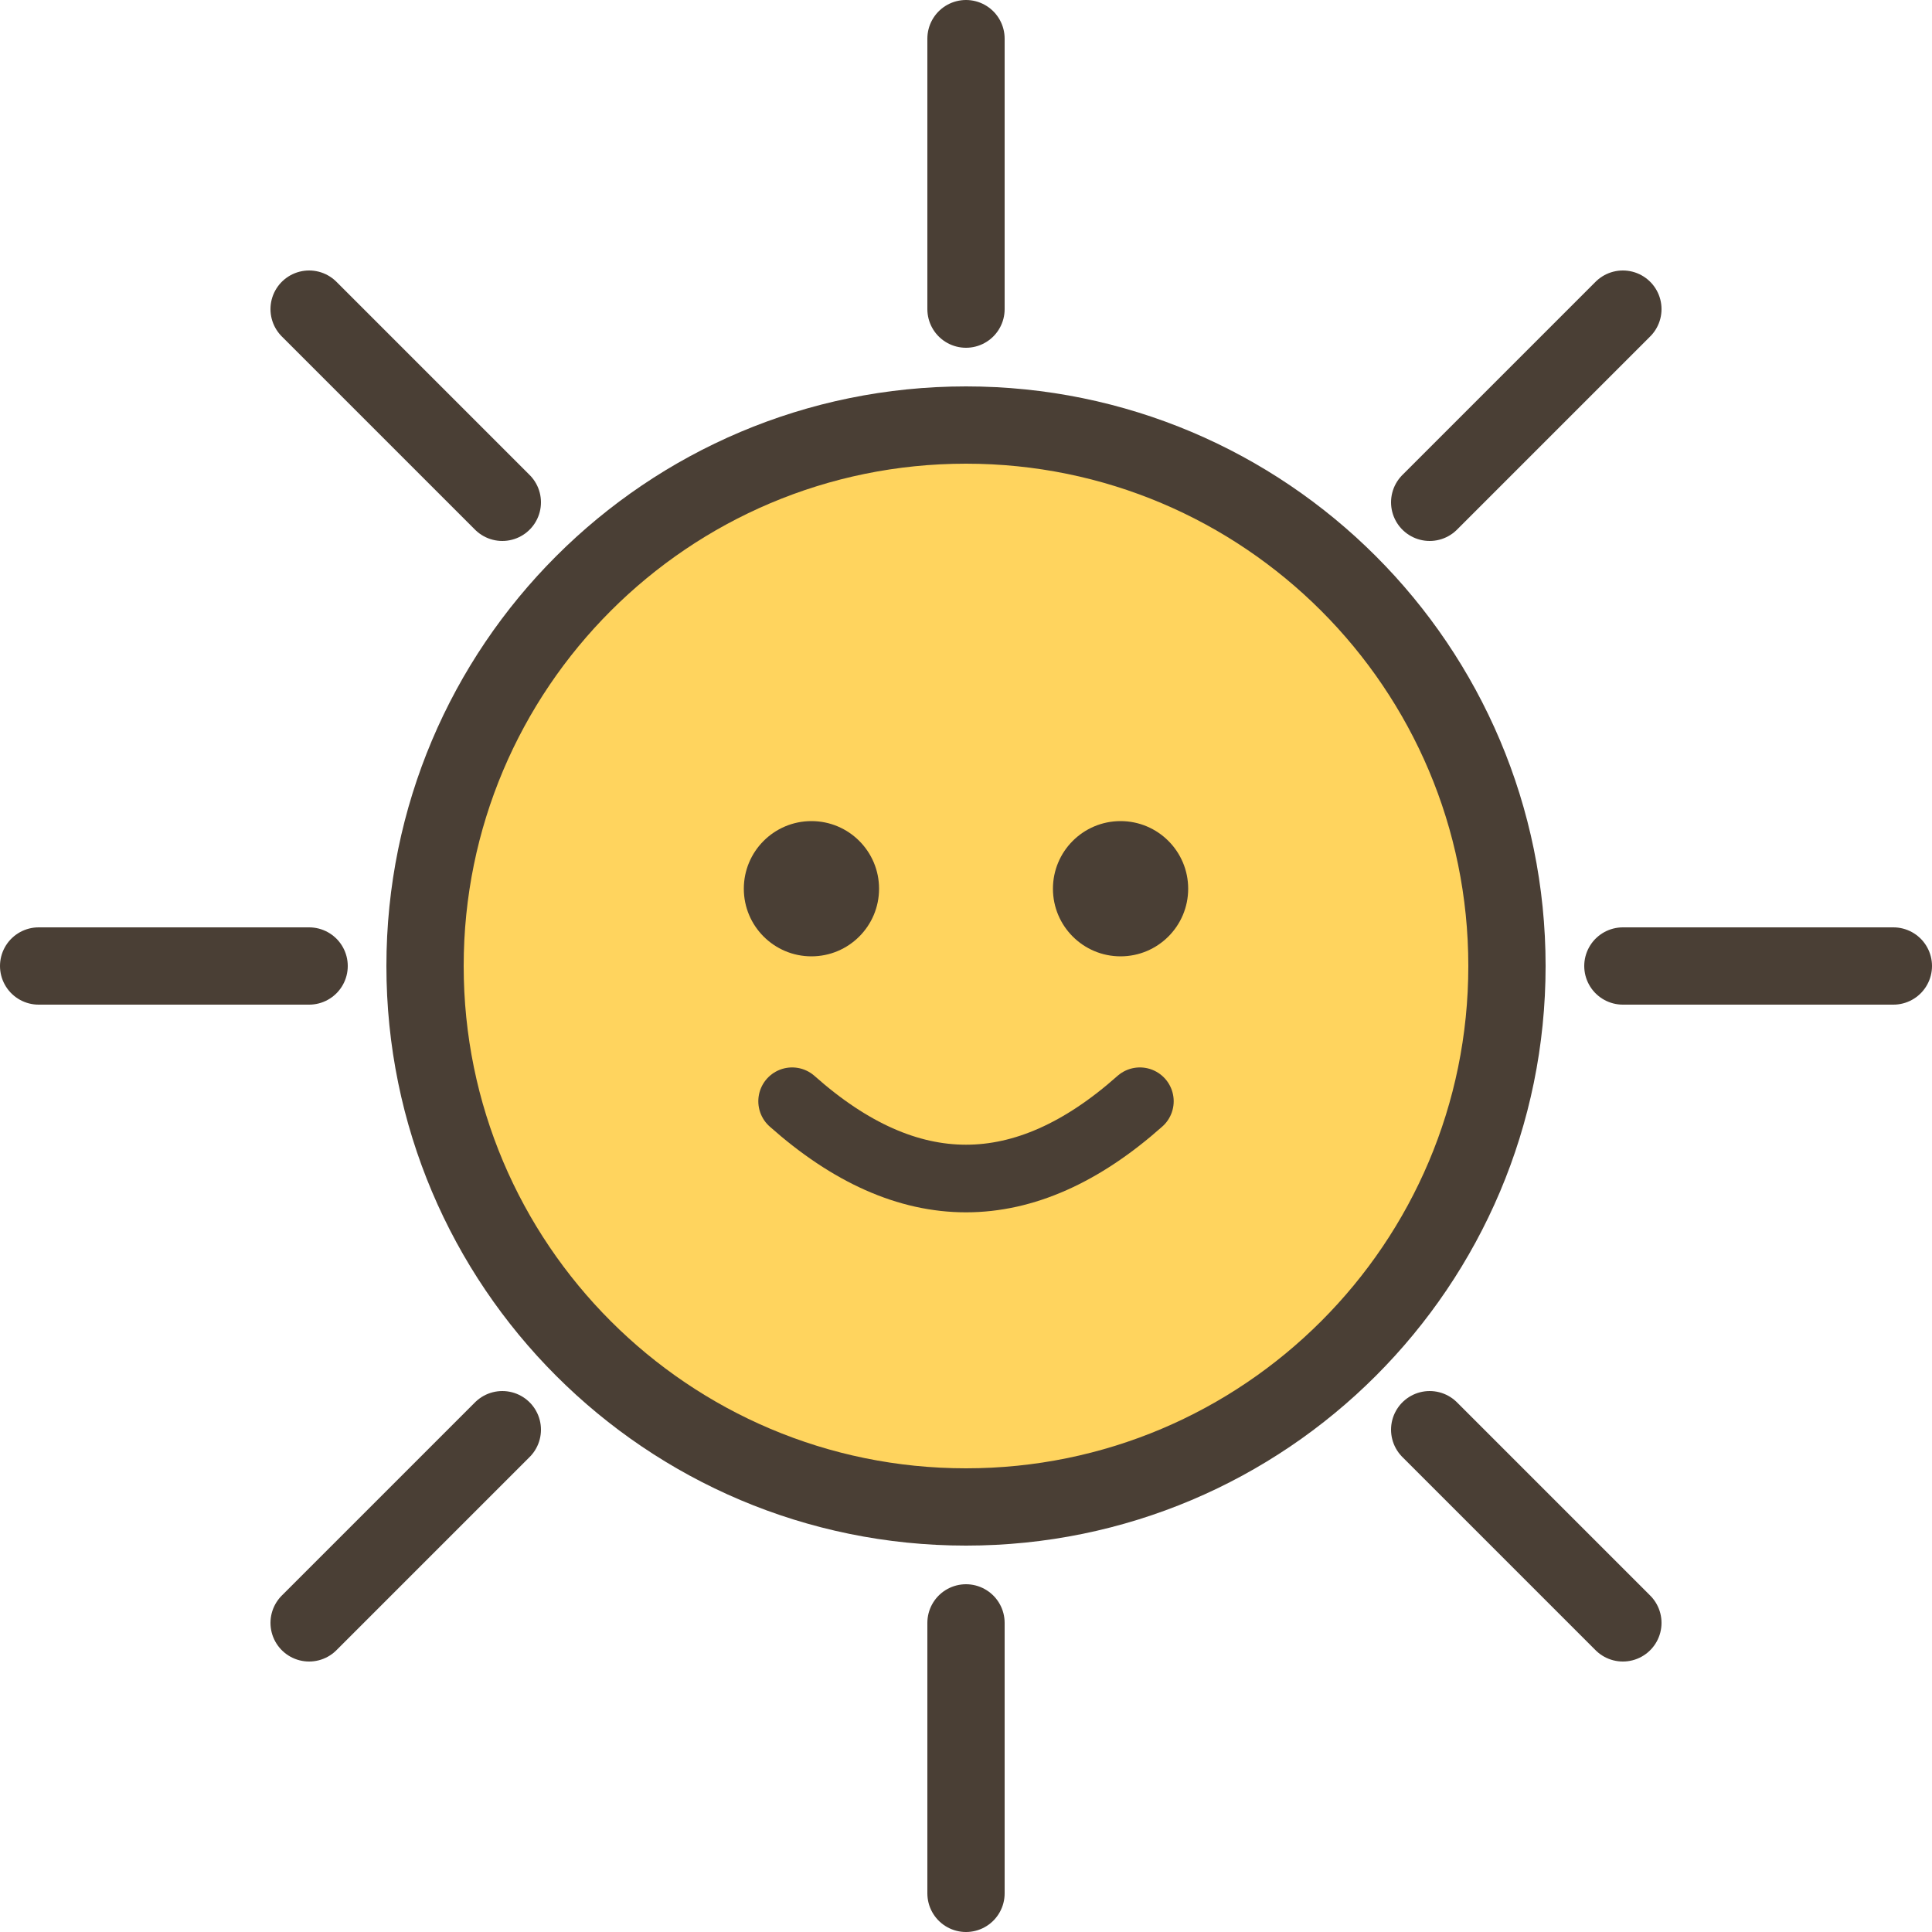
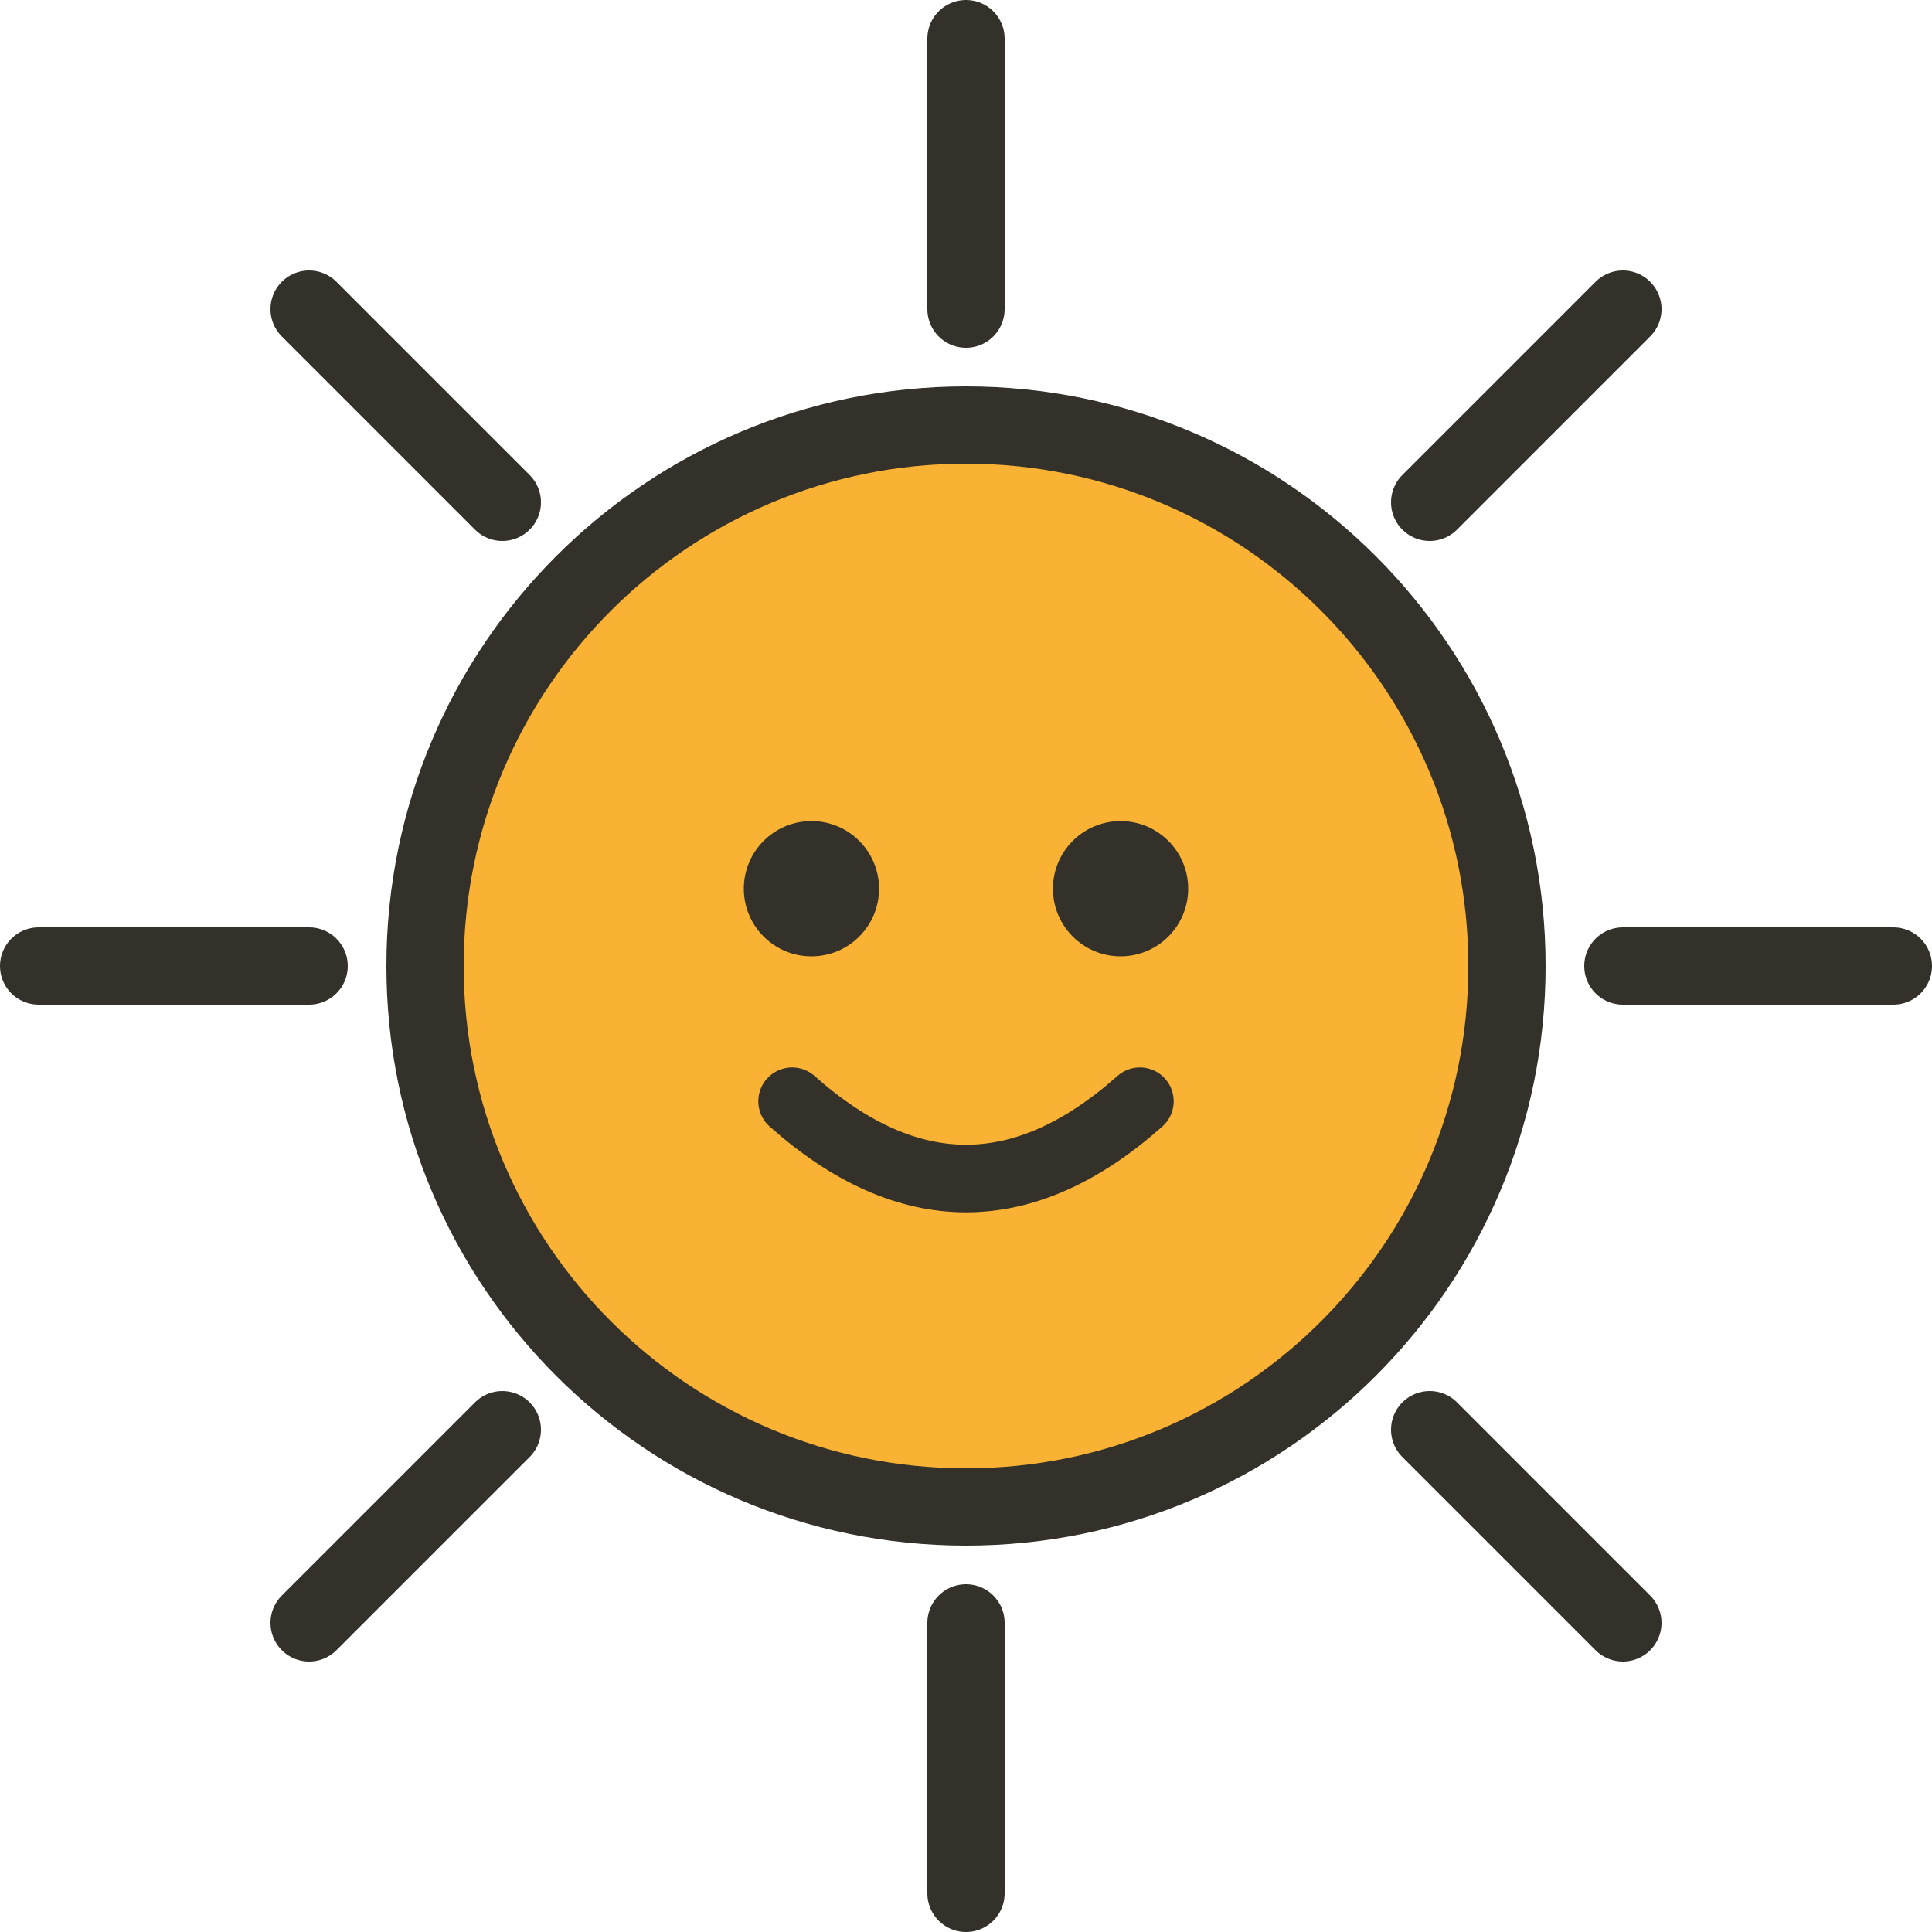
<svg xmlns="http://www.w3.org/2000/svg" width="512" height="512" viewBox="0 0 100 100">
-   <g stroke="#4A3F35" stroke-width="4" stroke-linecap="round">
+   <g stroke="#34302A" stroke-width="4" stroke-linecap="round">
    <line x1="50" y1="2" x2="50" y2="16" />
    <line x1="50" y1="84" x2="50" y2="98" />
    <line x1="2" y1="50" x2="16" y2="50" />
    <line x1="84" y1="50" x2="98" y2="50" />
    <line x1="16" y1="16" x2="26" y2="26" />
    <line x1="74" y1="74" x2="84" y2="84" />
    <line x1="84" y1="16" x2="74" y2="26" />
    <line x1="26" y1="74" x2="16" y2="84" />
  </g>
-   <circle cx="50" cy="50" r="28" fill="#FFD45E" stroke="#4A3F35" stroke-width="4" />
-   <circle cx="42" cy="46" r="3.5" fill="#4A3F35" />
-   <circle cx="58" cy="46" r="3.5" fill="#4A3F35" />
-   <path d="M41 57 Q50 65 59 57" fill="none" stroke="#4A3F35" stroke-width="3.5" stroke-linecap="round" />
+   <circle cx="50" cy="50" r="28" fill="#F9B233" stroke="#34302A" stroke-width="4" />
+   <circle cx="42" cy="46" r="3.5" fill="#34302A" />
+   <circle cx="58" cy="46" r="3.5" fill="#34302A" />
+   <path d="M41 57 Q50 65 59 57" fill="none" stroke="#34302A" stroke-width="3.5" stroke-linecap="round" />
</svg>
